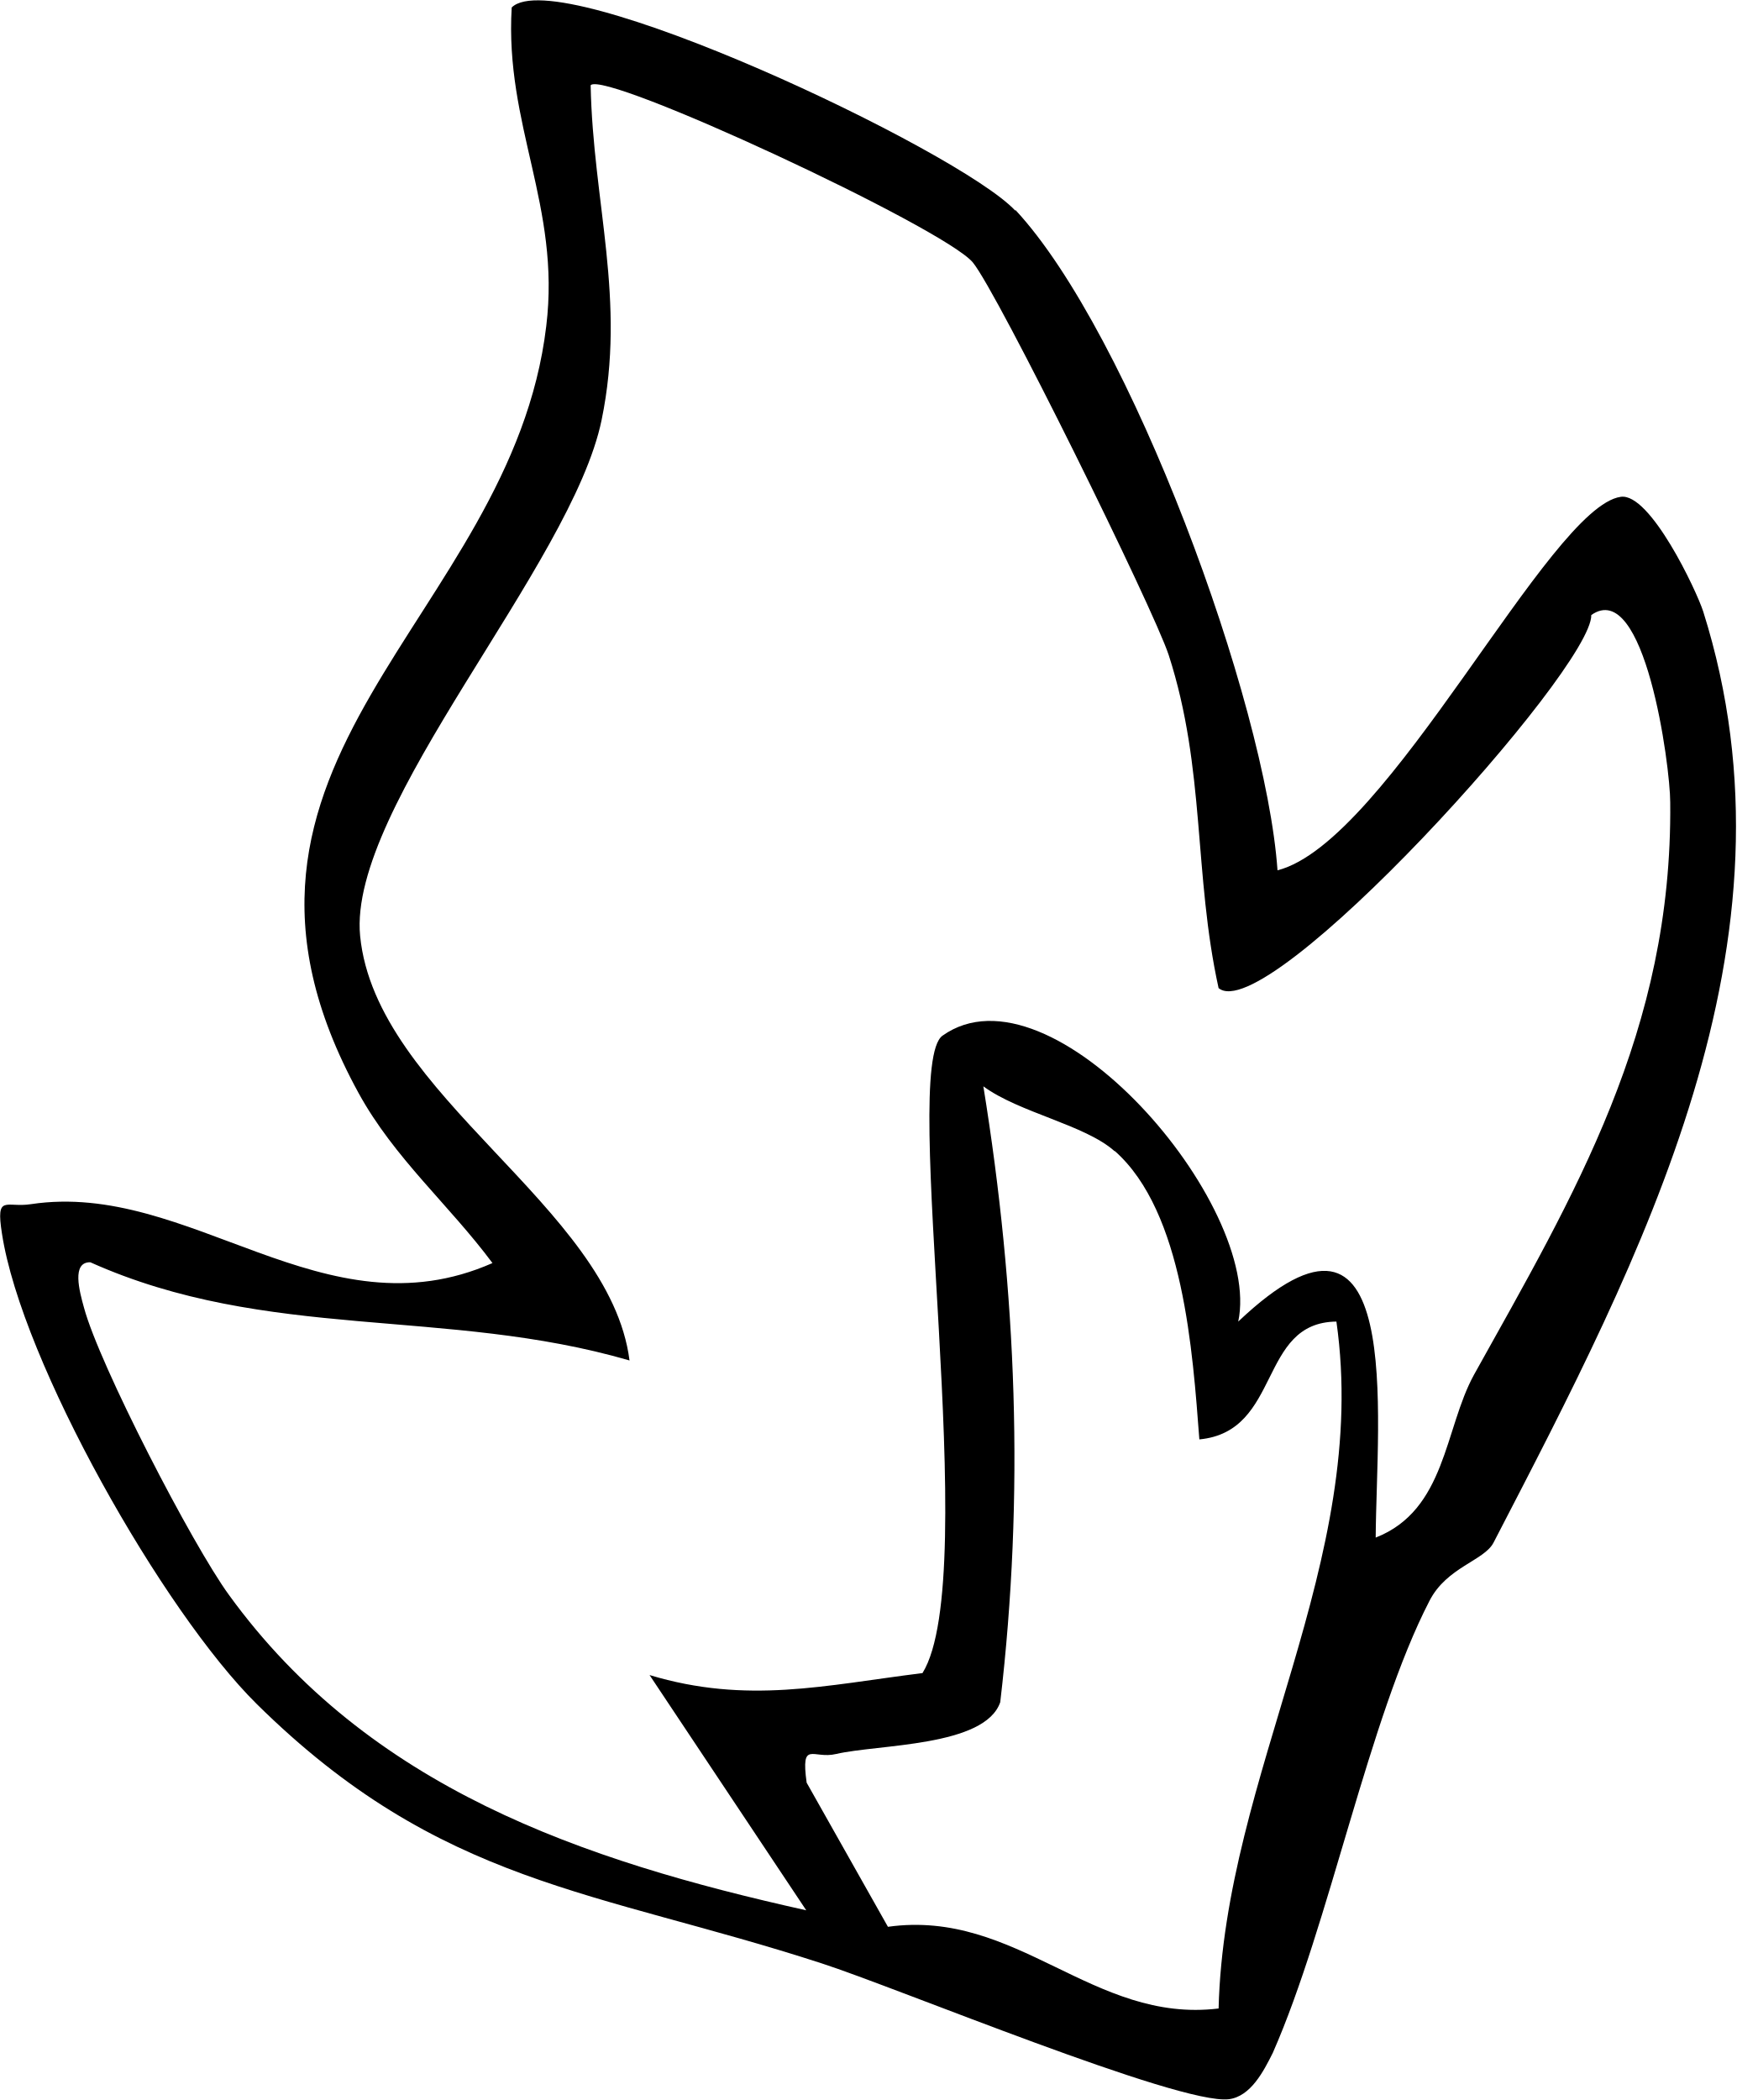
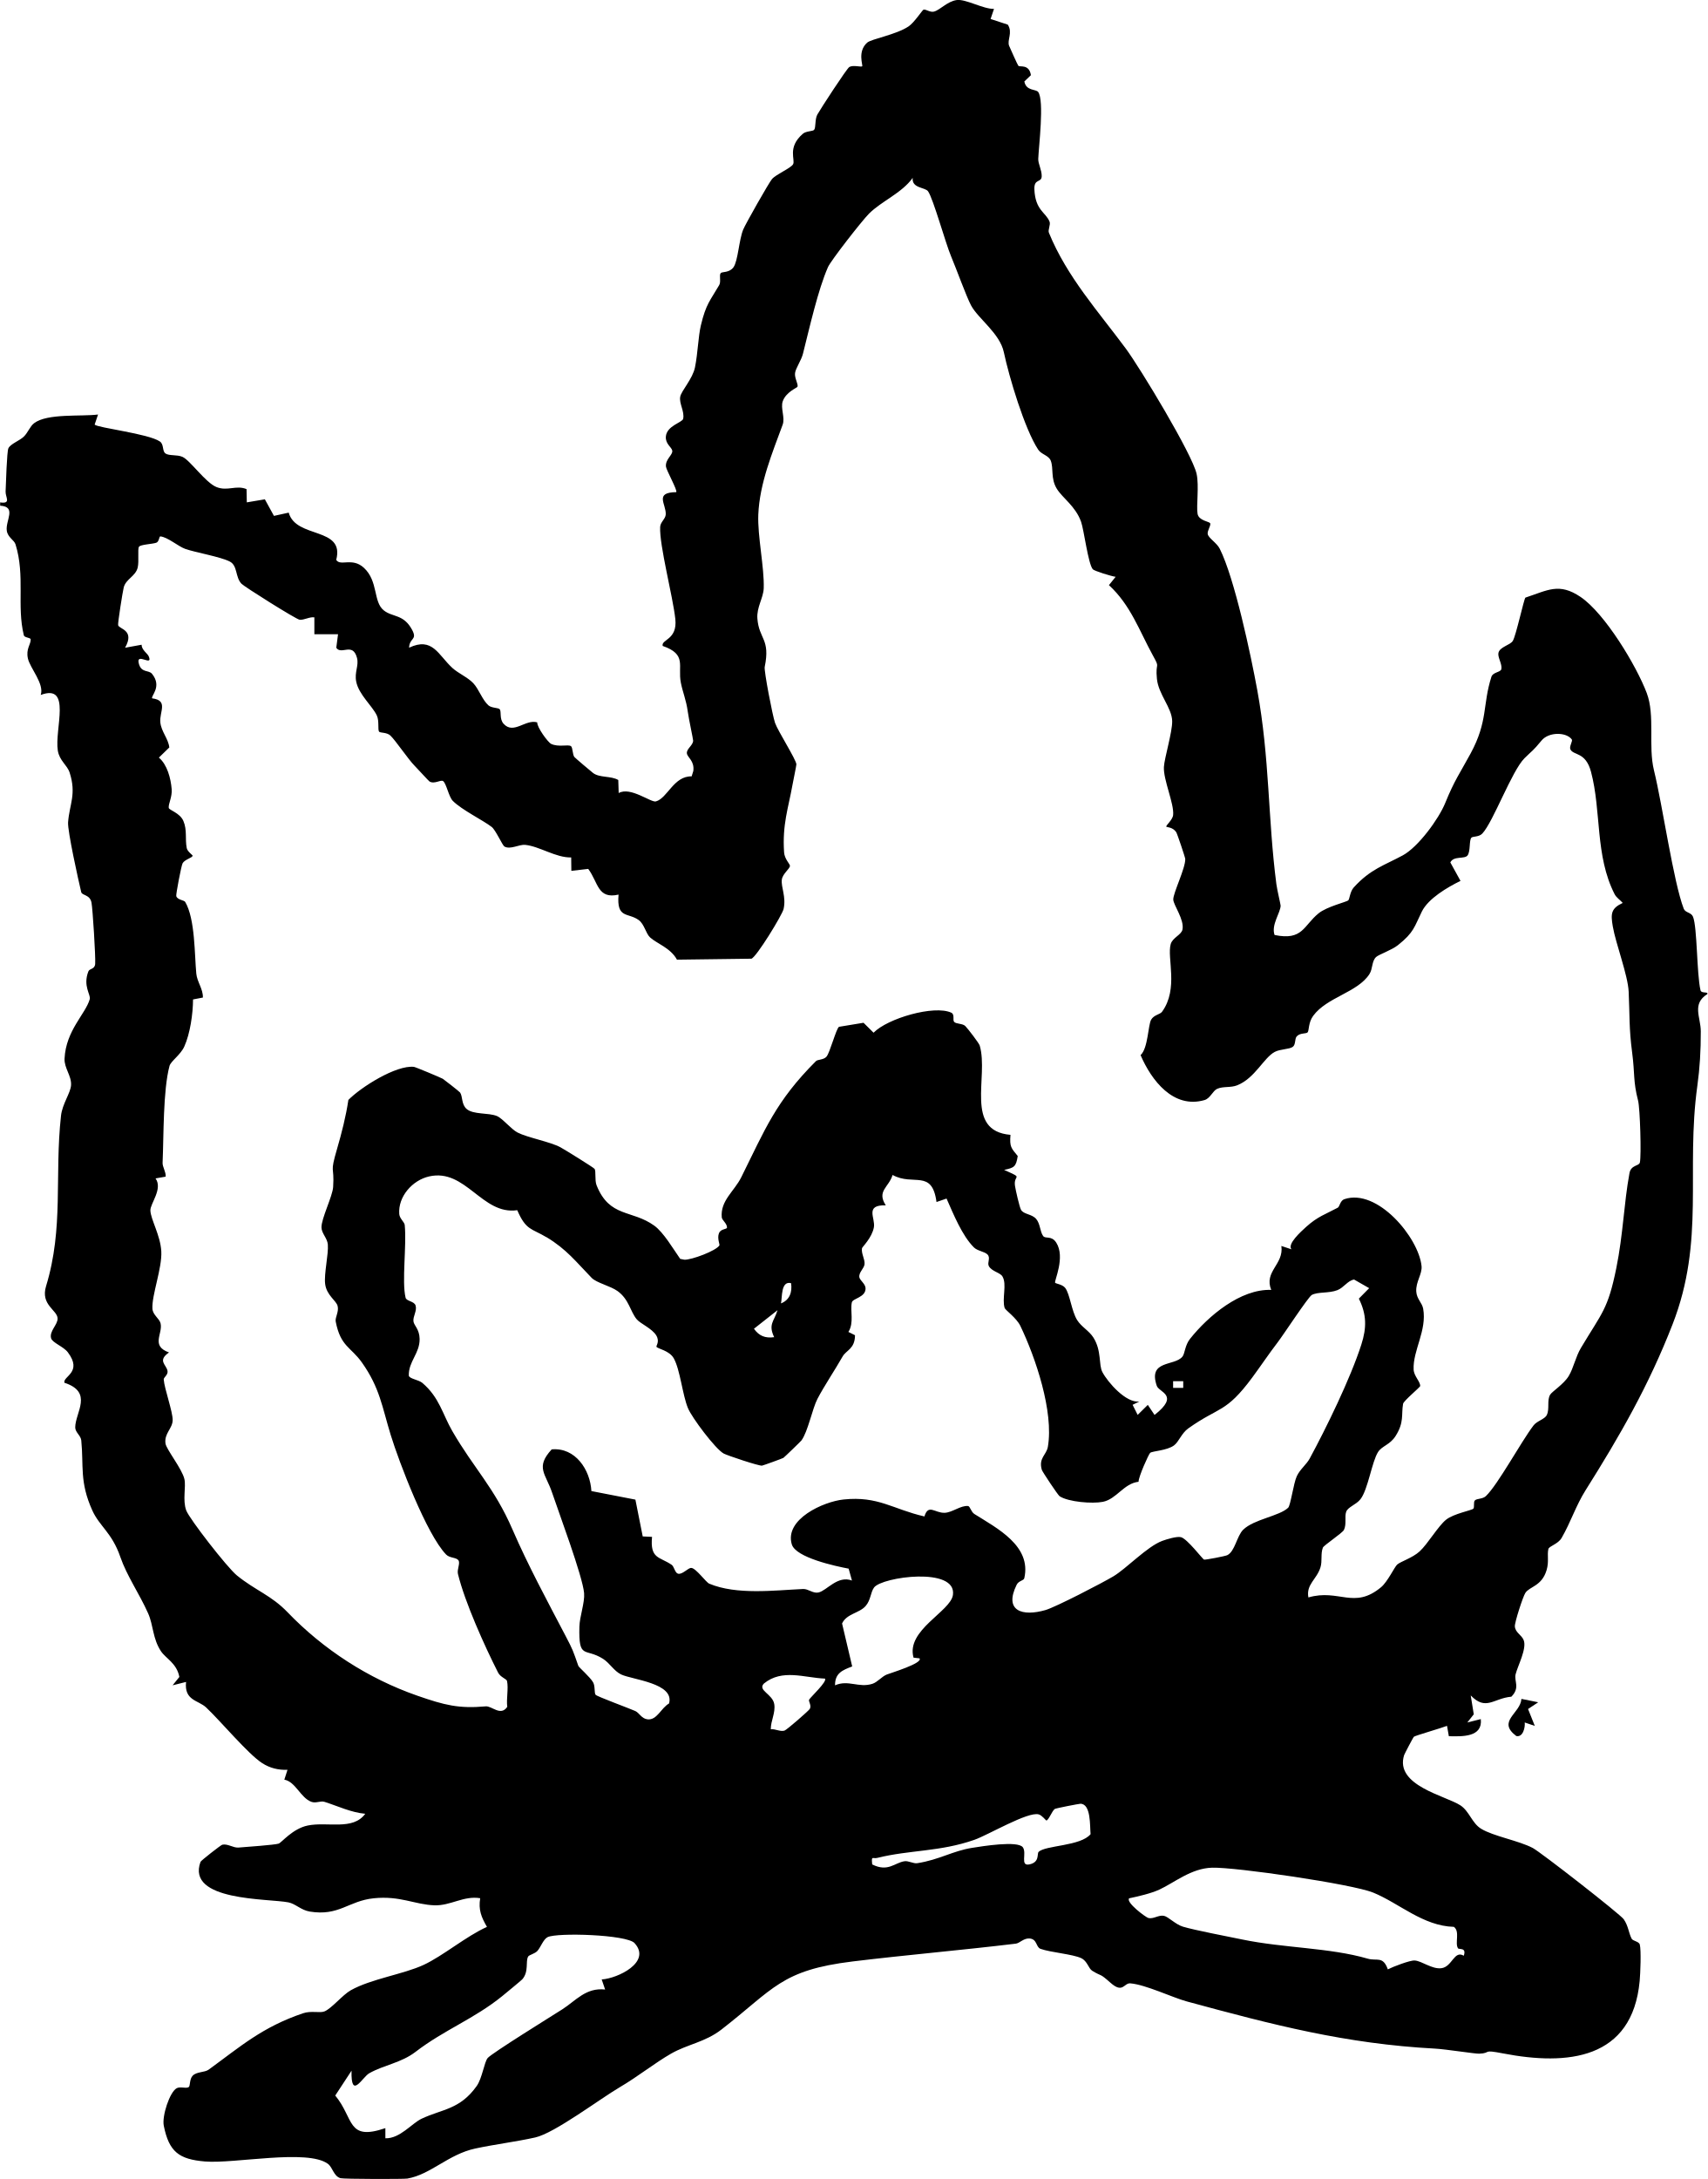
- <svg xmlns="http://www.w3.org/2000/svg" id="Layer_2" data-name="Layer 2" viewBox="0 0 44.21 53.47">
-   <g id="Layer_1-2" data-name="Layer 1">
-     <path d="M25.86,5.35c2.91,3.13,6.37,12.51,6.67,16.81,2.82-.72,6.91-9.25,8.74-9.51.75-.11,1.93,2.39,2.1,2.92,2.66,8.43-1.56,16.41-5.34,23.71-.24.46-1.19.62-1.63,1.48-1.55,3-2.55,8.24-3.99,11.51-.23.46-.56,1.11-1.12,1.18-1.27.15-8.45-2.84-10.37-3.46-5.76-1.87-9.7-1.98-14.38-6.6C4.16,41.04.55,34.68.05,31.41c-.16-1.02.1-.65.74-.75,4.05-.61,7.46,3.39,11.75,1.5-1.1-1.48-2.5-2.67-3.41-4.33-4.65-8.49,3.89-12.04,4.78-19.53.37-3.05-1.06-5.11-.88-8.11,1.18-1.17,11.39,3.64,12.82,5.17ZM31.03,25.16c-.64-2.91-.33-5.57-1.27-8.48-.39-1.19-4.36-9.24-4.99-10-.75-.89-9.37-4.9-9.73-4.51.06,3,.91,5.46.28,8.52-.76,3.7-6.47,9.84-6.15,13.14.4,4.07,6.36,6.89,6.86,10.81-4.68-1.36-9.22-.48-13.73-2.5-.48-.01-.28.73-.16,1.16.39,1.45,2.75,6.02,3.69,7.31,3.56,4.91,8.99,6.76,14.7,8.03l-3.99-5.99c2.49.75,4.46.26,6.95-.05,1.54-2.48-.6-15.44.51-16.23,2.77-1.97,8.16,4.31,7.53,7.28,4.26-4.04,3.52,2.41,3.5,5.5,1.79-.7,1.75-2.77,2.5-4.14,2.56-4.6,5.06-8.76,5-14.58,0-.94-.65-5.73-2.01-4.77.03,1.38-8.3,10.58-9.5,9.49ZM28.38,29.31c-.75-.67-2.43-.98-3.34-1.65.85,5.25,1.05,10.39.43,15.68-.39,1.14-3.11,1.07-4.18,1.32-.59.14-.9-.37-.75.73l2.07,3.67c3.29-.46,5.22,2.47,8.42,2.08.15-5.98,3.87-11.37,3-17.49-2,.02-1.39,2.8-3.49,3-.17-2.22-.4-5.79-2.15-7.34Z" />
+ <svg xmlns="http://www.w3.org/2000/svg" id="Layer_2" data-name="Layer 2" viewBox="0 0 1009.89 1288.59">
+   <g id="Design_1_Image" data-name="Design 1 Image">
+     <g>
+       <path d="M909.83,1006.67l-6.01,3.99,3.99,9.98-5.96-2.02c.34,2.74-.94,8.91-4.99,8.01-11.66-8.78,2.51-13.33,3.03-21.96l9.94,2Z" />
+       <path d="M0,297.09c6.85,1.01,3.16-3.03,3.31-6.43.19-4.37.74-23.69,1.66-25.58,1.29-2.63,6.68-4.48,9.12-6.88,2.46-2.4,3.64-6.07,6.06-7.92,7.77-5.96,27.92-3.86,37.84-5.15l-2.01,5.97c1.95,1.96,31.74,5.33,38.57,9.97,2.54,1.72,1.3,5.69,3.32,7.1,2.18,1.51,6.81.57,10.05,2,4.55,2.01,13.63,15.27,20.13,17.86,6.57,2.63,11.58-1.33,17.78,1.22l.15,7.83,10.68-1.8,5.38,9.8,8.73-1.93c4.31,15.63,33.28,8.19,28.1,27.95,2.47,3.97,9.47-1.69,16.37,4.68,8.61,7.96,5.38,20.14,11.79,25.2,5.27,4.17,11.65,2.07,16.7,11.44,3.35,6.22-1.56,4.59-1.75,10.61,13.88-6.58,17.19,4.28,25.58,11.96,3.53,3.23,9.07,5.51,12.39,9.04s5.31,9.88,8.96,13.1c1.87,1.65,5.87,1.34,6.64,2.29,1.2,1.47-.32,5.7,2.35,8.63,5.93,6.49,12.97-2.94,19.87-.86-.25,2.83,6.34,11.8,8.19,12.7,4.36,2.12,10.04.18,11.74,1.35,1.12.77.88,4.97,2.04,6.43.47.59,9.97,8.64,11.06,9.46,3.88,2.93,10.59,1.6,14.9,4.13l.24,7.72c6.96-3.96,19.11,5.76,22.01,4.95,6.85-1.9,10.55-15.09,21.14-14.81l1-3.2c.76-5.97-3.46-7.98-3.8-10.34-.4-2.73,3.65-4.74,3.69-7.6.01-.91-2.59-12.82-3.19-17.26-.91-6.77-3.01-11.46-4.09-17.05-1.94-10.04,3.78-16.64-10.73-21.68-1.03-3.93,8.81-3.48,7.47-15.92-1.46-13.52-9.48-43.52-8.97-54.43.14-2.98,3.18-4.72,3.31-7.46.28-6.08-6.91-12.98,6.2-13.14.96-.85-5.87-12.96-6.08-15.13-.43-4.43,4.17-6.84,3.73-9.42-.35-2.06-4.11-3.93-3.79-8.28.48-6.47,9.75-8.36,10.23-10.51.97-4.32-2.53-9.17-1.72-13.13.73-3.57,7.36-10.58,8.72-17.33,1.73-8.59,1.9-18.13,3.48-24.8,3.03-12.77,5.51-14.65,10.85-23.86,1.21-2.09-.18-5.76.89-7.07.77-.95,5.11-.07,7.55-3.46,2.68-3.74,3.22-16.07,5.74-22.27,1.32-3.24,15.26-27.85,17.06-29.91,2.49-2.85,11.07-6.38,12.43-8.7,1.53-2.61-3.61-9.98,5.84-18.09,1.91-1.64,5.84-1.37,6.62-2.29,1.13-1.33.36-6.23,1.92-9.05,1.77-3.2,17.43-27.28,18.91-28.12,2.31-1.31,6.83.16,7.61-.41.6-.45-2.99-8.76,2.97-14.01,2.45-2.16,17.16-4.69,24.44-9.57,3.43-2.3,8.23-9.76,8.87-9.92,1.44-.35,3.87,1.75,6.18,1.15,3.65-.95,7.86-6.06,13.45-6.83,5.36-.73,15.68,5.39,22.06,5.22l-2.03,5.97,10.19,3.36c3.09,4.69-.6,9.28.8,12.56.68,1.6,4.99,11.27,5.45,11.76.89.96,6.37-1.22,7.42,5.56l-3.88,3.71c1.02,5.72,6.86,4.43,8.18,6.23,3.71,5.04.31,32.31.04,39.56-.11,2.88,2.14,6.62,2.04,10.3-.1,3.99-4.6,1.14-4.33,7.7.52,12.47,6.75,13.55,8.97,19.11.75,1.87-1.08,4.85-.38,6.57,10.65,26.09,29.46,46.82,45.49,68.5,8.53,11.55,39.34,62.51,41.87,74.08,1.56,7.11-.25,18.92.57,23.63.71,4.04,6.78,4.54,7.4,5.51.77,1.19-1.75,4.39-1.4,6.44.4,2.39,5.38,5.23,7.12,8.7,8.79,17.53,18.4,62.89,22.2,83.64,7.4,40.45,6.22,75.73,11.3,114.74.45,3.42,2.52,12.02,2.51,12.69-.06,4.16-5.71,11.4-3.58,17.35,16.74,3.49,17.05-5.57,26.12-12.88,4.81-3.88,16.33-6.64,17.43-7.56.87-.72,1-5.16,3.28-7.67,9.91-10.93,18.09-13.05,29.03-18.99,9.12-4.95,21.24-21.52,25.06-30.91,5.54-13.63,8.57-17.4,15.04-29.35,10.39-19.2,6.96-28.67,12.3-45.33.9-2.82,5.51-2.61,5.88-4.56.57-2.98-2.22-6.85-1.75-9.45.67-3.73,7.02-4.66,8.54-7.25,1.95-3.33,6.48-24.45,7.43-25.56,13.2-4.33,19.88-9.02,32.63-.4,14.42,9.75,33.05,40.69,39.14,56.82,5.05,13.38.75,31.42,4.27,45.7,5.1,20.71,11.51,66.03,17.61,81.85.95,2.46,4.38,2.09,5.47,4.71,2.57,6.18,2.16,33.68,4.45,43.52.49,2.09,4.78.6,4.03,2.27-9.28,5.83-3.89,13.64-3.86,21.98.04,11.35-.6,21.88-2.02,32.1-7.02,50.65,4.71,91.45-14.69,141.24-14.11,36.2-31.08,65.76-51.38,97.99-5.9,9.37-8.76,18.86-14.23,28.3-2.14,3.69-7.45,4.81-7.84,6.59-.81,3.67.49,7.33-1.06,12.49-2.84,9.49-10.03,9.58-12.54,13.42-1.46,2.23-6.39,17.48-6.22,19.81.27,3.71,4.02,5.01,5.24,8.17,1.94,5.03-3.6,15.23-4.8,20.18-.98,4.01,2.8,7.88-2.5,13.22-10.58.92-15,8.6-24.04-.74l1.8,11.15-3.81,4.83,7.97-1.99c1.18,10.8-10.98,10.29-18.9,10.12l-1.08-6.13c-2.8,1.16-18.76,5.76-19.57,6.43-.48.39-5.63,10.3-5.81,10.89-5.67,18.05,24.66,24.01,33.33,29.72,5.24,3.45,6.8,10.49,12.19,13.8,7.29,4.47,22.25,7,30.59,11.4,4.76,2.52,51.8,39.19,53.81,42.15,2.77,4.09,2.75,7.63,4.64,11.44.74,1.49,4.33,1.59,4.84,3.51.89,3.36.34,17.17-.07,21.55-4.35,46.53-42.77,50.18-80.76,42.83-12.96-2.51-6.57-.15-14.17.15-2.46.1-19.69-2.65-26.05-2.99-52.99-2.84-95.74-14.02-146.98-27.93-8.31-2.26-24.28-9.94-33.31-10.67-3.84-.31-4.3,6.25-11.73-.35-6.88-6.12-4.72-3.35-10.77-7.06-2.31-1.42-2.87-5.77-6.57-7.5-5.1-2.38-17.96-3.34-24.02-5.49-2.82-1-1.9-5.79-6.54-6.14-3.44-.25-5.81,2.78-8.08,3.06-32.07,3.88-64.49,6.63-96.48,10.52-42.48,5.17-46.61,16.19-77.68,40.29-9.63,7.47-20.1,8.69-29.76,14.23-9.67,5.55-19.73,13.63-30.24,19.79-12.03,7.06-38.66,27.24-50.14,29.79-11.56,2.57-24,4.08-35.45,6.54-15.92,3.42-26.38,15.41-40.21,17.77-2.13.36-37.59.31-39.48-.23-4.14-1.19-4.57-6.36-7.51-8.52-12.15-8.89-55.31.1-72.64-1.36-15.38-1.29-21.3-5.65-24.4-21.17-1.13-5.68,3.44-19.83,7.64-22.16,2.05-1.13,5.87.38,7.19-.72.86-.72.35-4.72,2.27-6.69,2.38-2.44,7.07-1.83,9.48-3.59,18.94-13.78,31.69-25.15,55.76-33.31,4.89-1.66,9.95,0,12.7-1.11,4.21-1.7,10.76-9.8,15.57-12.5,12.06-6.76,31.07-9.45,43.01-14.97,11.45-5.28,25.31-17.06,37.54-22.51-3.31-5.75-5.13-10.03-4.01-16.96-9.77-1.61-17.52,4.52-27.03,4.2-11.67-.4-20.27-5.78-35.94-4.16-15.06,1.56-20.48,10.71-37.9,7.85-5.03-.83-8.41-4.61-12.55-5.43-11.99-2.36-60.57-.6-52-23.96.28-.77,12.07-9.96,12.87-10.14,3.27-.71,6.46,1.94,9.59,1.69,4.6-.37,21.44-1.56,23.74-2.33,1.78-.59,8.24-8.86,17.22-10.71,11.71-2.4,26.69,3.12,34.02-6.94-8.43-.77-16.1-4.51-24.02-7.03-2.51-.8-5.07.98-7.85-.04-6.39-2.35-9.33-11.89-15.99-13.11l1.87-5.81c-5.46.17-10.38-1-15.01-3.99-8.39-5.42-24.56-24.85-33.1-32.88-4.68-4.4-13.06-3.99-11.89-15.11l-7.96,2,4-4.95c-1.55-8.14-7.99-10.89-10.85-15.16-4.98-7.44-4.47-15.34-7.61-22.41-5.19-11.68-12.6-22.17-16.47-33.42-4.96-14.4-12.27-17.99-16.57-27.51-7.63-16.9-5.03-26.28-6.52-41.4-.29-2.9-3.6-4.75-3.58-7.71.06-8.85,10.83-20.75-6.4-26.37-1.02-3.81,10.98-6.13,2.03-18.02-2.53-3.36-9.08-5.6-9.88-8.25-1.24-4.12,3.9-8,3.83-11.73-.1-5.01-10.24-7.95-6.82-19.14,10.54-34.5,4.91-65.18,8.83-100.74.78-7.08,5.65-13.4,5.95-18.11.35-5.5-4.12-10.1-3.85-15.7.81-16.69,12.42-26.36,14.9-35.13.75-2.64-4.19-7.74-.81-16.43.72-1.86,3.81-1.11,4.03-4.5.29-4.45-1.47-32.39-2.17-36.12-.92-4.96-5.59-4.13-6.1-6.31-1.64-6.9-8.14-36.1-7.76-41.25.8-10.71,5.05-16.59.91-29.42-1.43-4.43-6.02-6.97-6.99-13-2.03-12.66,8.44-39.81-10.1-32.89,2.21-6.6-6.3-15.82-7.58-21.54-1.28-5.72,1.73-8.31,1.64-11.29-.04-1.18-3.67-.93-4.05-2.46-4.31-17.52.89-35.02-4.91-53.74-.81-2.63-4.53-4.05-5.16-8-.97-6.01,6.09-14.33-3.93-14.89v-2ZM574.4,180.67c-2.77-5.14-8.76-21.8-11.87-29.14-3.26-7.7-10.49-33.94-13.59-38.39-1.71-2.45-9.76-1.7-9.1-7.94-6.54,9.07-18.34,13.67-25.85,21.16-4.06,4.05-22.55,27.71-24.27,31.63-5.89,13.46-10.81,35.46-14.78,51.19-1.01,4.01-4.28,8.49-4.68,11.41-.42,3.11,2.15,6.73,1.38,8.19-.32.6-6.7,3.04-8.65,8.5-1.45,4.06,1.48,9.66-.06,13.87-5.98,16.33-13.66,34.64-14.41,53.2-.51,12.68,3.62,31.28,3.21,43.53-.19,5.71-4.28,11.28-3.75,17.94.97,12.3,7.78,11.9,4.33,28.6-.47,2.27,4.6,28.73,6.12,33.09,1.66,4.78,12.52,21.73,12.62,24.5.02.64-2.01,10.46-2.39,12.56-2.33,13.12-6.02,23.04-4.88,39.52.27,3.89,3.46,6.86,3.46,7.91,0,1.78-4.38,4.69-4.8,8.2-.55,4.54,2.67,10.12,1.04,17.35-.8,3.56-16.16,28.62-19.03,29.39l-44.04.58c-3.72-6.94-12.1-9.63-15.9-13.16-2.54-2.36-3.37-7.83-6.73-10.27-6.33-4.62-13.17-.59-11.92-15.05-12.47,2.85-11.94-7.17-17.93-15.2l-9.99,1.15-.09-7.93c-9.06.23-18.7-6.57-27.17-7.43-3.68-.37-8.81,2.99-12.35.96-1.11-.63-5.17-9.74-7.46-11.53-5.11-3.98-17.77-10.11-23.05-15.46-2.44-2.48-3.84-10.45-5.75-11.69-1.48-.97-5.15,2.02-8.05.21-.55-.34-7.02-7.51-8.84-9.33-3.58-3.58-11.13-14.81-14.26-17.8-2.08-1.98-6-1.51-6.65-2.27-1-1.16.17-6.31-1.38-9.61-2.67-5.68-10.65-12.31-12.19-19.98-1.15-5.71,1.68-9.49.45-14.1-2.51-9.43-9.27-1.48-12.25-5.96l1.04-7.99h-14s0-10,0-10c-2.94-.4-5.99,1.68-8.72,1.41-2.02-.2-32.71-19.51-34.39-21.28-3.75-3.95-2.22-10.69-6.88-13.11-5.58-2.9-20.25-5.33-26.46-7.53-3.98-1.42-10.37-6.96-14.62-7.36-.8-.08-.67,3.12-2.42,3.74-2.41.85-9.33,1.01-10.25,2.4s.13,8.53-.75,12.26c-1.23,5.22-7.01,6.76-8.27,11.79-.65,2.59-3.59,21.2-3.31,22.29.61,2.43,10.06,2.78,4.11,13.36l9.77-1.77c0,3.05,3.48,5.14,4.2,6.82,2.77,6.46-7.33-2.36-5.93,3.92,1.37,6.19,5.89,3.96,7.92,6.48,6.12,7.57-.88,13.13.07,14.48,9.77,1.25,4.19,7.99,4.82,14.18.57,5.59,4.67,9.46,5.32,14.85l-6.17,6.01c4.95,4.17,7.04,12.31,7.56,18.62.39,4.71-2.03,8.69-1.73,11.09.17,1.38,6.62,2.95,8.67,7.78,2.31,5.44.9,10.52,1.97,16.02.4,2.04,3.5,4.14,3.49,4.48-.04,1.27-4.69,2.2-5.94,4.51-.8,1.48-3.99,18.4-3.75,19.36.57,2.29,4.65,2.41,5.29,3.49,5.96,10.08,5.49,31.56,6.57,42.43.49,4.91,4.03,9.02,3.9,14.11l-5.83,1.13c-.04,8.43-1.7,20.18-5.19,27.89-2.22,4.9-7.98,8.64-8.73,11.43-3.88,14.48-3.38,41.56-4.09,57.3-.11,2.36,2.06,5.45,1.82,8.17l-5.99,1.04c4.44,6.2-3.18,14.88-3.05,18.95.17,5.3,5.9,14.63,6.45,24.11.57,9.96-5.71,25.99-5.24,34,.22,3.72,4.13,5.79,4.81,8.63,1.48,6.13-6,13.31,4.99,17.24-7.01,4.88-1.54,7.16-.87,10.92.42,2.38-2.34,3.77-2.25,5.05.4,5.53,5.4,19.11,5.29,24.1s-5.1,7.79-4.24,13.79c.5,3.49,9.86,15.05,11.19,21.06,1.03,4.64-1.19,12.34,1.07,18.49,1.81,4.92,24.24,33.79,29.94,38.42,11.08,9,20.31,11.71,30.04,21.84,21.03,21.88,47.67,39.2,76.73,49.31,16.18,5.63,24.51,7.73,40.41,6.31,3.74-.33,8.83,6.03,12.77.29-.63-4.81.81-10.77-.14-15.28-.28-1.3-3.87-2.17-5.3-4.99-7.96-15.69-19.63-41.54-23.73-58.33-.66-2.71,1.55-6.41.24-8.13s-5.16-1.2-7.25-3.36c-11.5-11.86-27.76-54.46-32.76-70.7-5.09-16.52-6.38-27.82-17.05-42.87-6.52-9.2-12.61-9.38-15.48-24.17-.48-2.47,2.02-5.77,1.12-9.27-.81-3.15-6.53-6.29-7.37-12.98-.75-6,2.07-17.62,1.59-23.36-.32-3.76-3.68-6.52-3.76-10.05-.12-5.28,6.55-18.39,6.9-23.97.84-13.25-2.2-7.05,2.35-22.64,2.72-9.3,5.23-19.2,6.66-28.82,7.5-7.62,28.21-20.67,38.76-19.56.92.1,16,6.41,17.1,7.07.59.35,9.84,7.55,10.22,8.12,1.61,2.37.7,7.01,3.89,9.74,3.98,3.41,12.8,2.09,17.85,4.14,3.34,1.36,8.43,7.8,12.23,9.76,5.82,3.01,19.19,5.44,25.3,8.69,2.47,1.32,19.43,11.84,20.21,12.76,1.05,1.23.03,6.7,1.24,9.74,7.68,19.28,20.9,14.34,34.12,23.88,5.53,3.99,11.3,13.89,15.35,19.66l2.53.5c4.3.11,18.69-5.27,20.66-8.47.31-.51-1.44-4.21-.28-7.16s4.87-2.09,4.78-3.55c-.16-2.46-2.96-4.19-3.11-5.89-.9-9.88,7.38-15.35,11.55-23.73,14.05-28.25,20.4-44.91,44.15-68.63,1.09-1.09,4.55-.67,6.25-2.66,2.06-2.41,5.73-16.63,7.4-17.65l14.5-2.39,5.94,5.88c8.31-8.51,35.78-16.47,45.91-11.87,2.3,1.04.71,4.3,1.76,5.47,1.19,1.32,5.03.86,6.6,2.47s8.1,10.09,8.52,11.53c5.43,18.55-9.26,50.45,18.19,52.8-.57,7.12.39,7.76,4.29,12.53-1,6.46-2.16,6.92-8.05,8.2,12.18,5.46,5.37,2.42,6.43,9.45.39,2.6,2.63,12.37,3.53,14.08,1.5,2.83,6.44,2.47,9,5.48,2.44,2.87,2.22,7.37,4.09,10.04,1.39,1.98,4.95-.49,7.79,3.97,5.55,8.72-1.38,22.74-.66,23.73.4.55,4.31.94,5.94,3.03,2.79,3.57,3.74,13.67,7.05,18.99,2.52,4.05,7.07,6.32,9.63,10.36,4.99,7.89,3,16.06,5.34,20.47,3.21,6.06,14,18.42,21.83,17.35l-3.97,1.98,2.99,5.95,6-5.92,3.99,5.95c15.06-11.83,2.68-13.25,1.32-17.21-5.31-15.46,10.45-11.47,15.17-17.27,1.49-1.83,1.42-6.65,4.49-10.51,10.75-13.51,29.84-29.62,48.03-28.96-4.44-10.98,7.56-15.01,6-25.98l5.98,1.98c-2.65-3.04,5.49-10.38,8.7-13.28,6.85-6.18,11.46-7.45,18.69-11.34,1.1-.59,1.41-4.19,3.86-5.02,19.54-6.6,43.91,22.62,45.68,39.51.5,4.76-3.51,9.37-3.12,15.16.29,4.37,3.46,6.6,4.08,10.06,2.33,12.9-6.16,24.74-5.64,36,.18,3.95,3.91,6.99,3.88,9.74,0,.73-9.8,8.72-10.12,10.54-1.14,6.43.77,10.89-4.48,19.11-3.31,5.18-7.99,5.76-10.31,9.38-3.66,5.71-5.96,22.21-10.4,27.9-2.61,3.35-7.46,4.56-8.48,7.5s.36,7.23-1.31,10.68c-.9,1.86-11.92,9.09-12.46,10.48-1.41,3.62-.26,7.85-1.42,11.63-2.2,7.2-8.59,10.07-7.15,17.82,18.12-5.25,26.97,7.31,43-6.05,3.89-3.25,7.93-11.96,9.52-13.39,1.99-1.77,9.1-3.96,13.24-7.75,4.94-4.53,10.93-14.98,15.73-18.81,4.43-3.55,15.14-5.48,16.08-6.49.79-.85-.06-3.87.88-4.86,1.16-1.23,4.59-.74,6.52-2.56,7.1-6.73,20.65-31.88,28.2-41.81,2.05-2.7,6.63-3.64,7.84-6.15,1.79-3.71-.03-8.61,1.98-12.01,1.12-1.89,8.06-6.22,10.97-11.02s4.04-11.29,7.28-16.71c12.49-20.91,15.92-22.66,20.88-47.09,4.1-20.18,4.43-37.94,7.79-56.19.92-5.02,5.66-4.07,6.16-6.34.93-4.18.11-32.03-1.07-36.6-3.01-11.67-1.82-15.53-3.51-28.46-1.9-14.52-1.39-21.67-2.05-35.92-.45-9.8-7.63-28.36-9.39-38.61-1.3-7.57-1.04-10.66,5.88-13.89-1.5-1.73-3.74-3.1-4.8-5.17-11.65-22.81-7.75-49.03-13.96-72.37-3.21-12.07-10.44-9.47-12.22-13.33-.75-1.63,1.51-4.9.87-5.79-3.18-4.41-13.6-4.63-17.93.65-5.18,6.32-5.38,5.79-10.06,10.44-7.56,7.53-18.46,37.64-24.96,44.55-2.03,2.16-5.63,1.53-6.46,2.45-1.39,1.54-.48,7.92-2.21,10.41s-8.25.11-10.24,4.21l6.01,10.91c-7.73,3.8-19.02,10.38-22.86,18.14-4.44,8.98-4.58,12.29-14.14,19.87-3.78,3-11.41,5.56-12.95,7.04-2.64,2.55-1.86,6.88-3.92,10.08-6.99,10.89-25.18,13.62-33.28,24.7-2.91,3.98-2.37,8.74-3.26,9.74s-4.6.17-6.53,2.49c-1.18,1.43-.46,4.84-2.3,6.12-2.13,1.48-7.36,1.25-10.6,2.95-6.57,3.46-11.67,15.53-22.22,19.75-3.95,1.58-8.25.47-11.89,2.11-2.56,1.15-4.07,5.65-7.44,6.63-18.49,5.36-31.48-11.73-37.83-26.57,4.46-4.1,4.4-17.83,6.27-21,1.67-2.84,5.25-3.05,6.4-4.62,9.97-13.63,2.79-32,5.16-40.09,1.11-3.78,6.3-5.41,6.94-8.53,1.21-5.93-5.33-14.43-5.44-17.77-.12-3.82,7.24-18.51,7.09-23.99-.02-.88-4.73-14.91-5.35-15.86-2-3.03-5.62-2.91-5.82-3.17-.58-.77,3.68-3.88,4-6.98.69-6.6-5.86-20.85-5.46-28.39.28-5.21,5.02-20.68,4.9-27.13-.15-7.87-8.12-15.78-9.03-24.99-1.05-10.58,2.18-5.52-2.38-13.83-8.12-14.77-13.12-29.73-26-41.59l3.96-4.93c-2.44-.27-12.75-3.5-13.53-4.47-2.77-3.43-5.21-23.31-6.91-28.07-3.35-9.36-11.02-14-14.4-19.6-3.67-6.08-1.77-11.83-3.51-16.47-1.19-3.19-5.55-3.7-7.44-6.56-8.07-12.23-17.28-43.19-20.33-57.62-2.37-11.2-15.11-19.76-19.34-27.61ZM323.18,731.63c-8.84-5.3-12.02-3.92-17.24-15.96-20.82,3.03-30.45-24.88-52.12-19.97-9.89,2.24-18.44,11.9-17.67,22.22.2,2.71,3.07,4.76,3.24,6.5,1.21,12.4-1.82,33.36.51,43,.52,2.14,5.13,2.02,5.92,4.62.96,3.16-1.68,6.47-1.26,9.42.34,2.45,3.53,4.54,3.64,10.29.16,8.58-6.65,13.4-6.4,21.76.41,1.92,5.79,2.39,8.06,4.33,10.04,8.57,11.9,18.45,17.63,28.38,12.87,22.28,24.85,33.39,35.65,58.3,9.16,21.13,20.25,41.64,31.27,62.68,4.64,8.85,4.39,8.67,7.66,17.93.33.93,6.89,6.51,8.73,9.72,1.34,2.32.58,6.29,1.51,7.41.81.97,20.06,8.07,23.42,9.57,2.42,1.08,3.71,4.53,7.27,4.93,5.61.62,7.9-6.61,12.73-9.38,3.42-12.06-21.85-14.04-28.36-17.17-4.23-2.03-6.65-6.67-10.73-9.26-10.62-6.73-14.43.76-13.94-18.95.15-6.08,3.25-14.27,2.79-19.86-.82-9.93-15.19-48.24-18.92-59.4-3.81-11.37-10.08-14.9-.26-25.62,13.99-1.29,22.79,12.05,23.49,24.65l26.03,5.06,4.33,21.76,5.51.26c-1.25,13.15,4.42,11.63,11.6,16.52,1.48,1.01,1.94,4.79,3.77,5.26,2.65.67,5.93-3.56,7.89-3.41,2.78.21,8.66,8.51,10.57,9.31,16.18,6.8,38.58,3.93,55.51,3.15,3.09-.14,5.86,2.78,9.12,2.06,4.97-1.09,11.23-10.28,19.79-7.06l-1.96-7.03c-7.69-1.45-31.29-6.49-33.63-14.38-4.41-14.84,18.67-25.27,30.62-26.52,20.56-2.15,29.1,5.74,47.83,10.03,2.34-7.66,6.14-1.95,11.99-2.16,4.46-.15,9.52-4.49,13.84-4,1.18.13,1.7,3.44,3.75,4.73,13.3,8.38,33.89,18.79,29.49,37.95-.35,1.52-3.3,1.41-4.51,3.87-7.73,15.64,3.53,18.88,17.03,14.97,6.12-1.78,33.58-16.02,40.13-19.92,7.79-4.63,19.98-17.65,28.9-20.97,2.64-.98,8.63-2.81,11.08-2.23,3.7.88,12.8,12.96,13.69,13.29.66.24,12.42-2.01,13.7-2.61,4.59-2.17,5.68-11.38,9.46-15.08,6.35-6.22,21.37-8.01,26.58-12.98,1.48-1.41,3.18-14.58,5.15-18.72s5.68-6.84,7.6-10.38c9.62-17.76,24.12-47.34,30.56-67.44,3.2-9.98,3.15-17.77-1.48-27.13l6.1-6.19-8.92-5.11c-3.87.66-5.98,4.76-9.9,6.29-5.01,1.96-11.61.89-15.14,2.85-2.08,1.16-16.67,23.44-20.08,27.9-5.45,7.12-10.16,14.21-15.1,20.89-15.77,21.3-19.43,17-37.85,30.11-4.04,2.88-5.58,7.96-8.46,10.07-4.18,3.07-12.79,3.3-14.08,4.39-.92.78-6.96,14.31-6.87,17.1-8.75.97-12.98,10.24-21.11,11.86-6.19,1.23-20.3.12-25.57-3.29-1.03-.67-10.2-14.51-10.52-15.57-2.11-7,2.73-8.86,3.55-13.64,3.6-20.83-7.34-52.97-16.27-71.54-2.27-4.72-8.9-9.36-9.28-10.58-1.72-5.45,1.51-14.07-1.34-18.72-1.38-2.26-6.33-2.92-8.02-6.06-1.11-2.06,1.25-4.88-.85-6.92-1.75-1.71-5.89-2.03-8-4.15-7.01-7.01-12.1-19.72-16.16-28.87l-5.94,2.04c-2.67-19.69-13.65-9.2-25.98-15.99-2.2,7.34-9.54,9.46-4.02,17.95-12.66-.32-6.04,7.53-7.04,13-1.13,6.22-6.92,11.65-7.04,12.38-.51,3.18,1.77,6.39,1.52,9.39-.21,2.54-3.61,4.98-3.06,7.83.36,1.85,3.55,3.8,3.65,6.42.2,5.43-7.56,5.95-8.1,8.36-1.11,4.9,1.44,12.02-2.05,17.49l3.91,1.95c-.02,8.08-5.21,8.85-7.31,12.55-4.59,8.07-11.01,17.6-14.93,25.13-2.96,5.68-5.64,19.44-9.44,24.54-.45.61-10.05,9.89-10.68,10.31-.56.37-11.97,4.49-12.63,4.59-1.82.27-20.55-6-22.67-7.15-4.87-2.64-18.81-21.18-21.14-26.84-3.28-7.93-4.58-22.59-8.38-29.44-2.59-4.67-9.5-5.62-10.25-6.85-.34-.56,2.1-3.03-.12-6.72-2.48-4.11-9.43-6.96-11.59-9.58-3.84-4.65-4.49-11.72-11.3-16.65-4.21-3.04-12.41-4.83-15.32-7.81-9.11-9.33-14.77-16.91-26.76-24.1ZM467.9,758.81c-6.15-1.51-5.15,8.63-5.97,11.98,5.15-1.99,6.77-6.71,5.97-11.98ZM459.9,774.8l-13.95,10.98c3.06,4.27,6.65,5.71,11.96,4.98-3.66-7.61-.05-9.3,2-15.97ZM699.86,816.78h-5.98v3.98h5.98v-3.98ZM540.35,980.29c-4.62-16.27,21.86-27.25,23.29-37.06,2.46-16.86-41.96-10.75-46.65-4.43-2.09,2.81-1.91,7.46-5.01,10.97-3.76,4.27-11.21,4.48-13.91,10.3l5.99,25.41c-5.7,2.18-10.23,3.92-10.15,11.17,7.78-3.48,13.99,1.68,22.07-.89,3.05-.97,5.53-4.28,8.52-5.49,2.07-.84,21.66-6.73,19.37-9.58l-3.53-.41ZM487.9,992.67c-12.22-.51-25.24-5.92-36.06,2.92-3.91,4.04,5.17,6.2,6.12,12.17.82,5.2-2.09,9.82-2.05,14.87,2.71-.31,5.37,1.52,8.07.81,1.3-.34,14.37-11.77,14.99-12.84,1.2-2.07-.92-4.51-.38-5.5.77-1.41,11.1-10.98,9.31-12.44ZM614.32,1095.16c3.87-3.95,24.88-3.34,30.74-10.5-.46-4.9.31-17.92-6-17.98-.78,0-14.59,2.64-15.21,3.1-1.66,1.25-3.62,6.76-4.95,6.78-.34,0-2.5-3.03-4.53-3.59-6.43-1.78-29.83,12.17-38.06,15.05-20.38,7.13-38.4,5.93-57.36,10.67-2.87.72-3.63-1.68-3.05,3.88,9.38,4.69,13.24-1.02,19.11-1.9,2.31-.35,5.25,1.52,7.54,1.16,13.13-2.04,20.86-7.25,32.49-9.08,5.58-.88,27.08-4.44,29.98-.29,2.44,3.49-1.81,11.24,3.82,10.09,6.27-1.28,4.39-6.28,5.48-7.39ZM862.38,1152.15c-1.99-3.02,1.32-10-2.45-12.67-18.31-.52-32.33-13.99-47.71-20.26-12.38-5.05-81.32-15.12-95.28-14.73-12.37.35-22.31,8.84-31.2,12.96-4.9,2.27-12.43,4-17.86,5.15-2.17,2.33,9.87,11.32,11.4,11.66,3.04.69,6-1.91,9.14-1.31,2.57.49,6.88,5.12,11.29,6.43,7.11,2.12,26.32,5.76,34.94,7.55,24.74,5.14,51.73,4.8,74.34,11.36,5.49,1.59,9.01-1.78,11.89,6.33,3-1.57,13.19-5.45,15.9-5.25,4.3.32,10.19,5.24,15.74,4.57,6.49-.79,7.54-10.82,13.28-7.38,1.75-5.16-2.81-3.47-3.43-4.42ZM375.36,1149.11c-4.65-5.11-45.83-6.33-51.44-3.56-2.53,1.25-3.99,5.75-5.99,8.09-1.52,1.77-4.93,2.38-5.52,3.38-1.72,2.88.57,8.89-3.51,13.51-.53.6-10.16,8.55-11.92,9.97-16.47,13.35-34.3,19.93-51.18,32.89-8.55,6.57-18.66,7.73-27.37,12.65-4.15,2.34-10.94,16.09-10.5-1.51l-9.64,14.7c11.28,13.61,6.77,27.08,29.65,19.28v6c8.61.27,15.58-8.81,21.43-11.57,12.23-5.76,22.63-5.36,32.58-19.32,3.23-4.53,4.5-14.2,6.5-16.57,2.45-2.89,38.34-25.08,44.16-28.81,8.01-5.13,13.93-12.97,25.31-11.7l-2.03-5.96c9.35-.56,29.7-10.2,19.45-21.47Z" />
+     </g>
  </g>
</svg>
